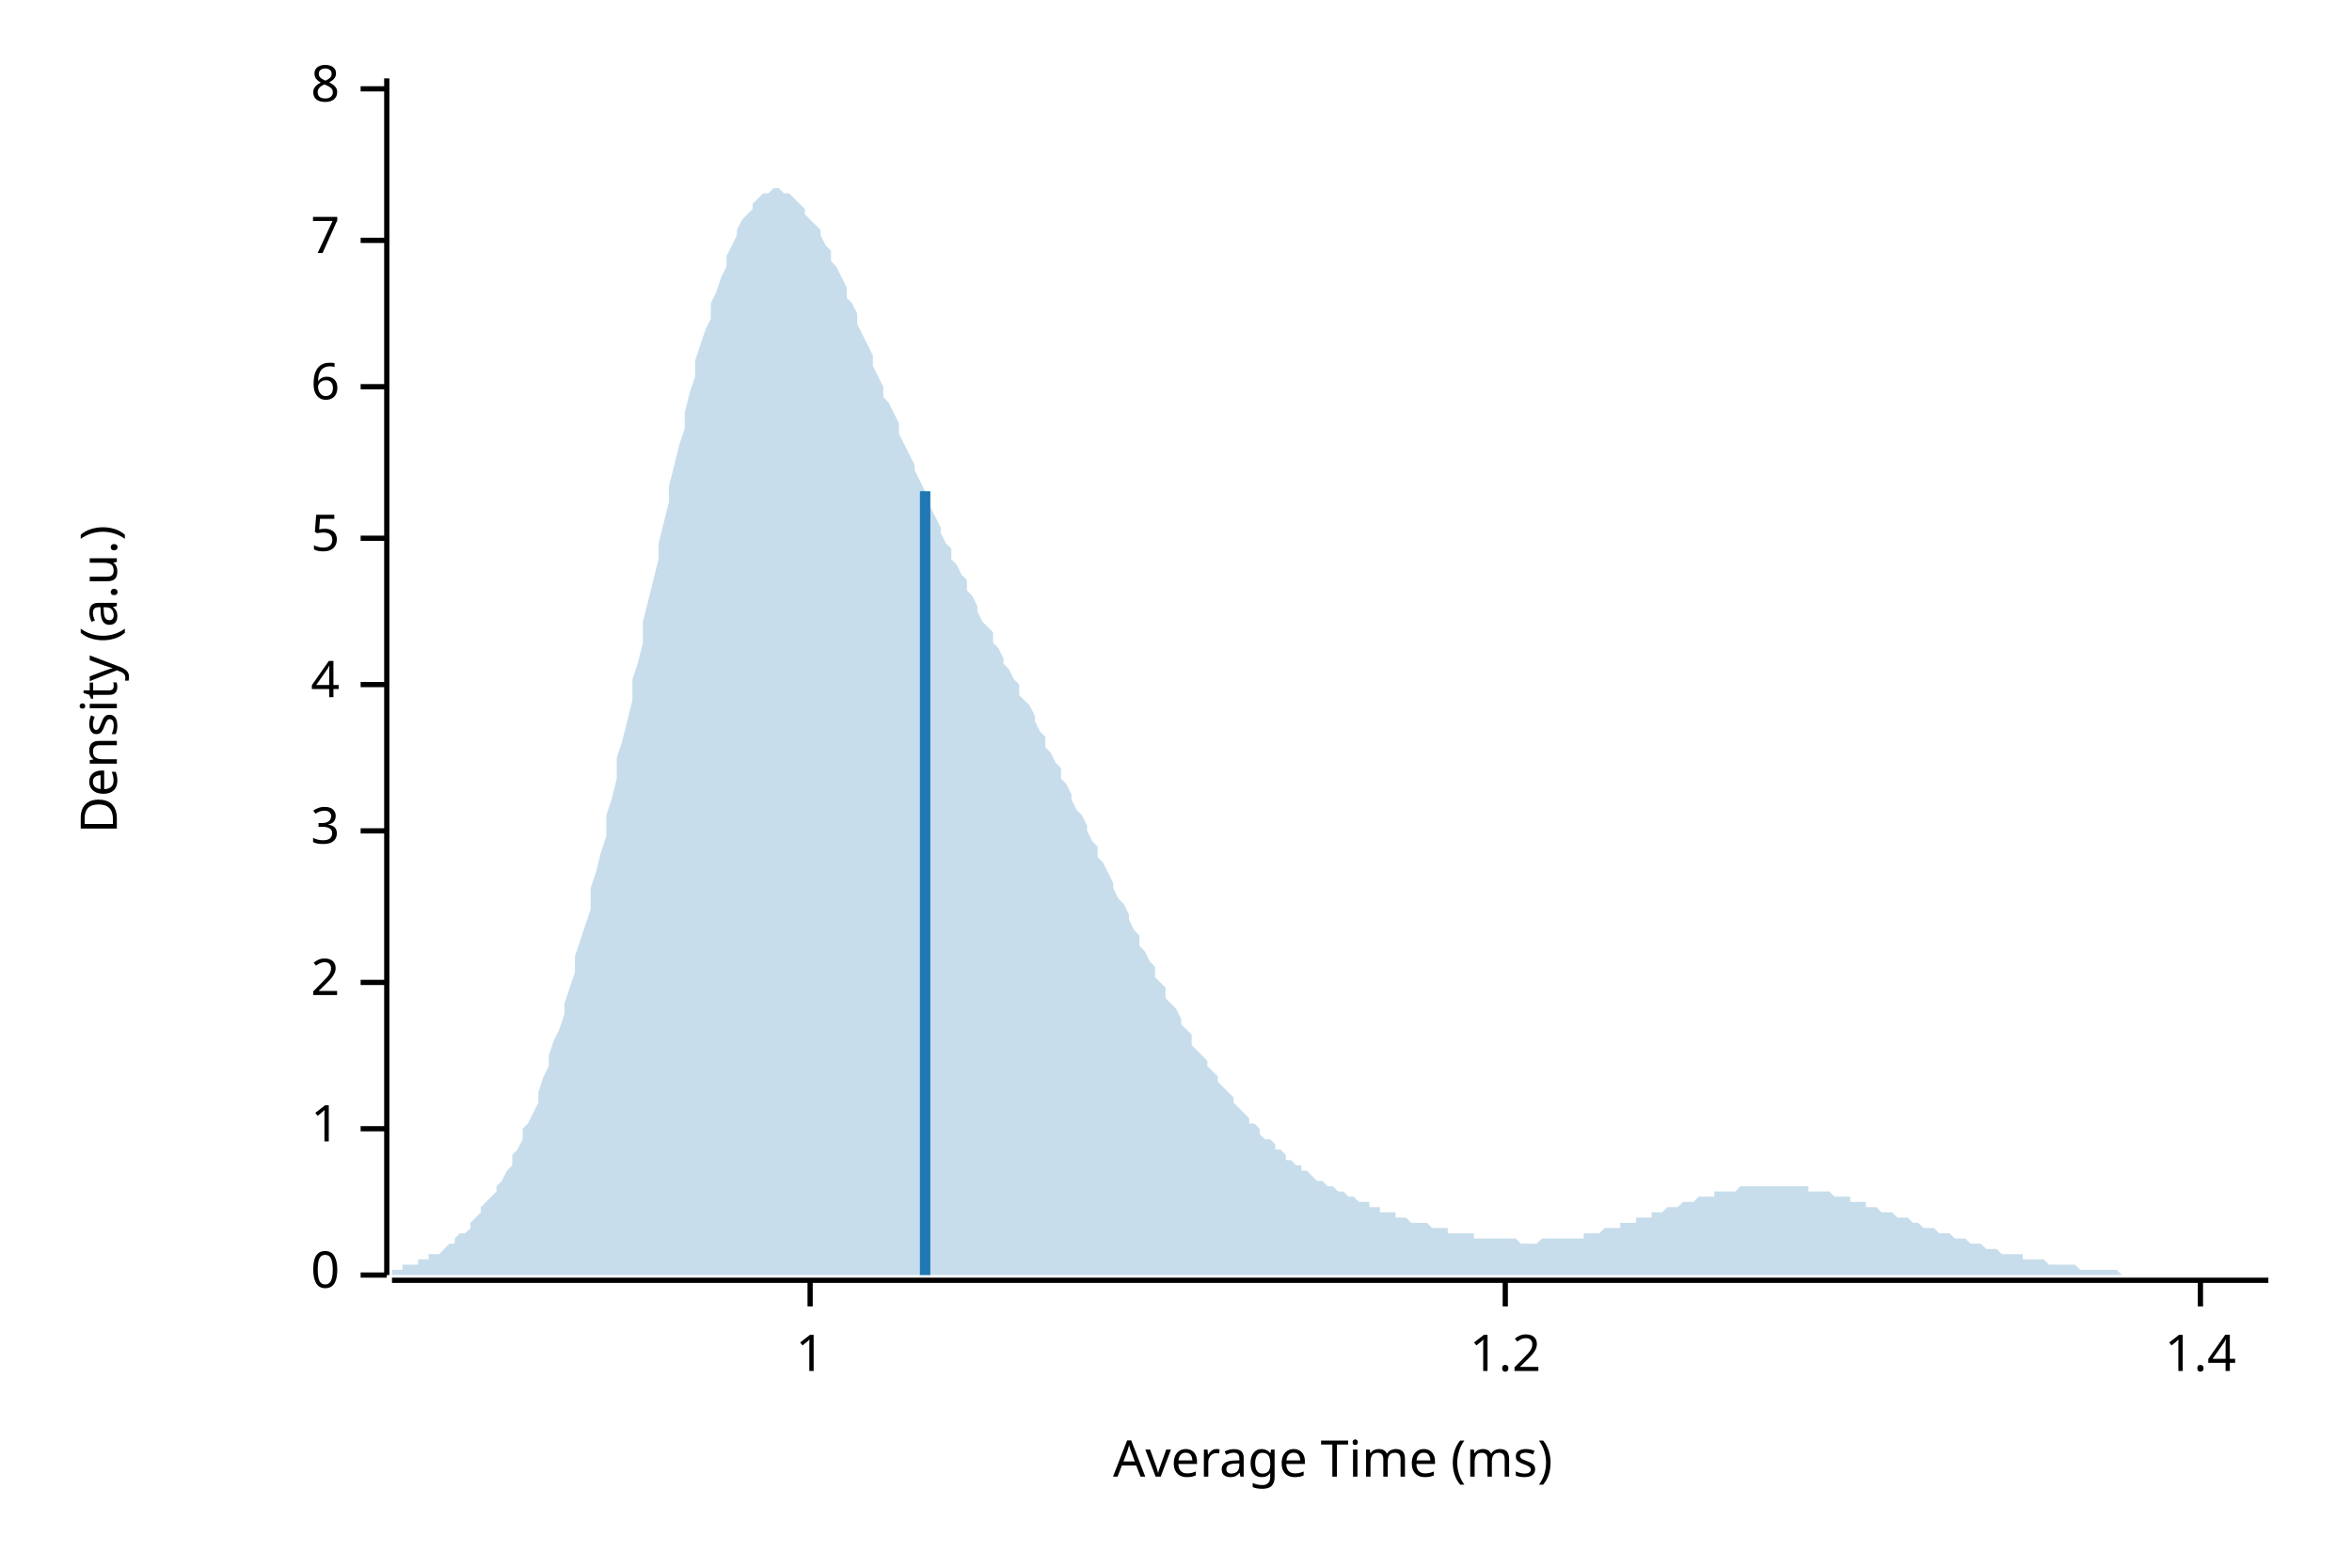
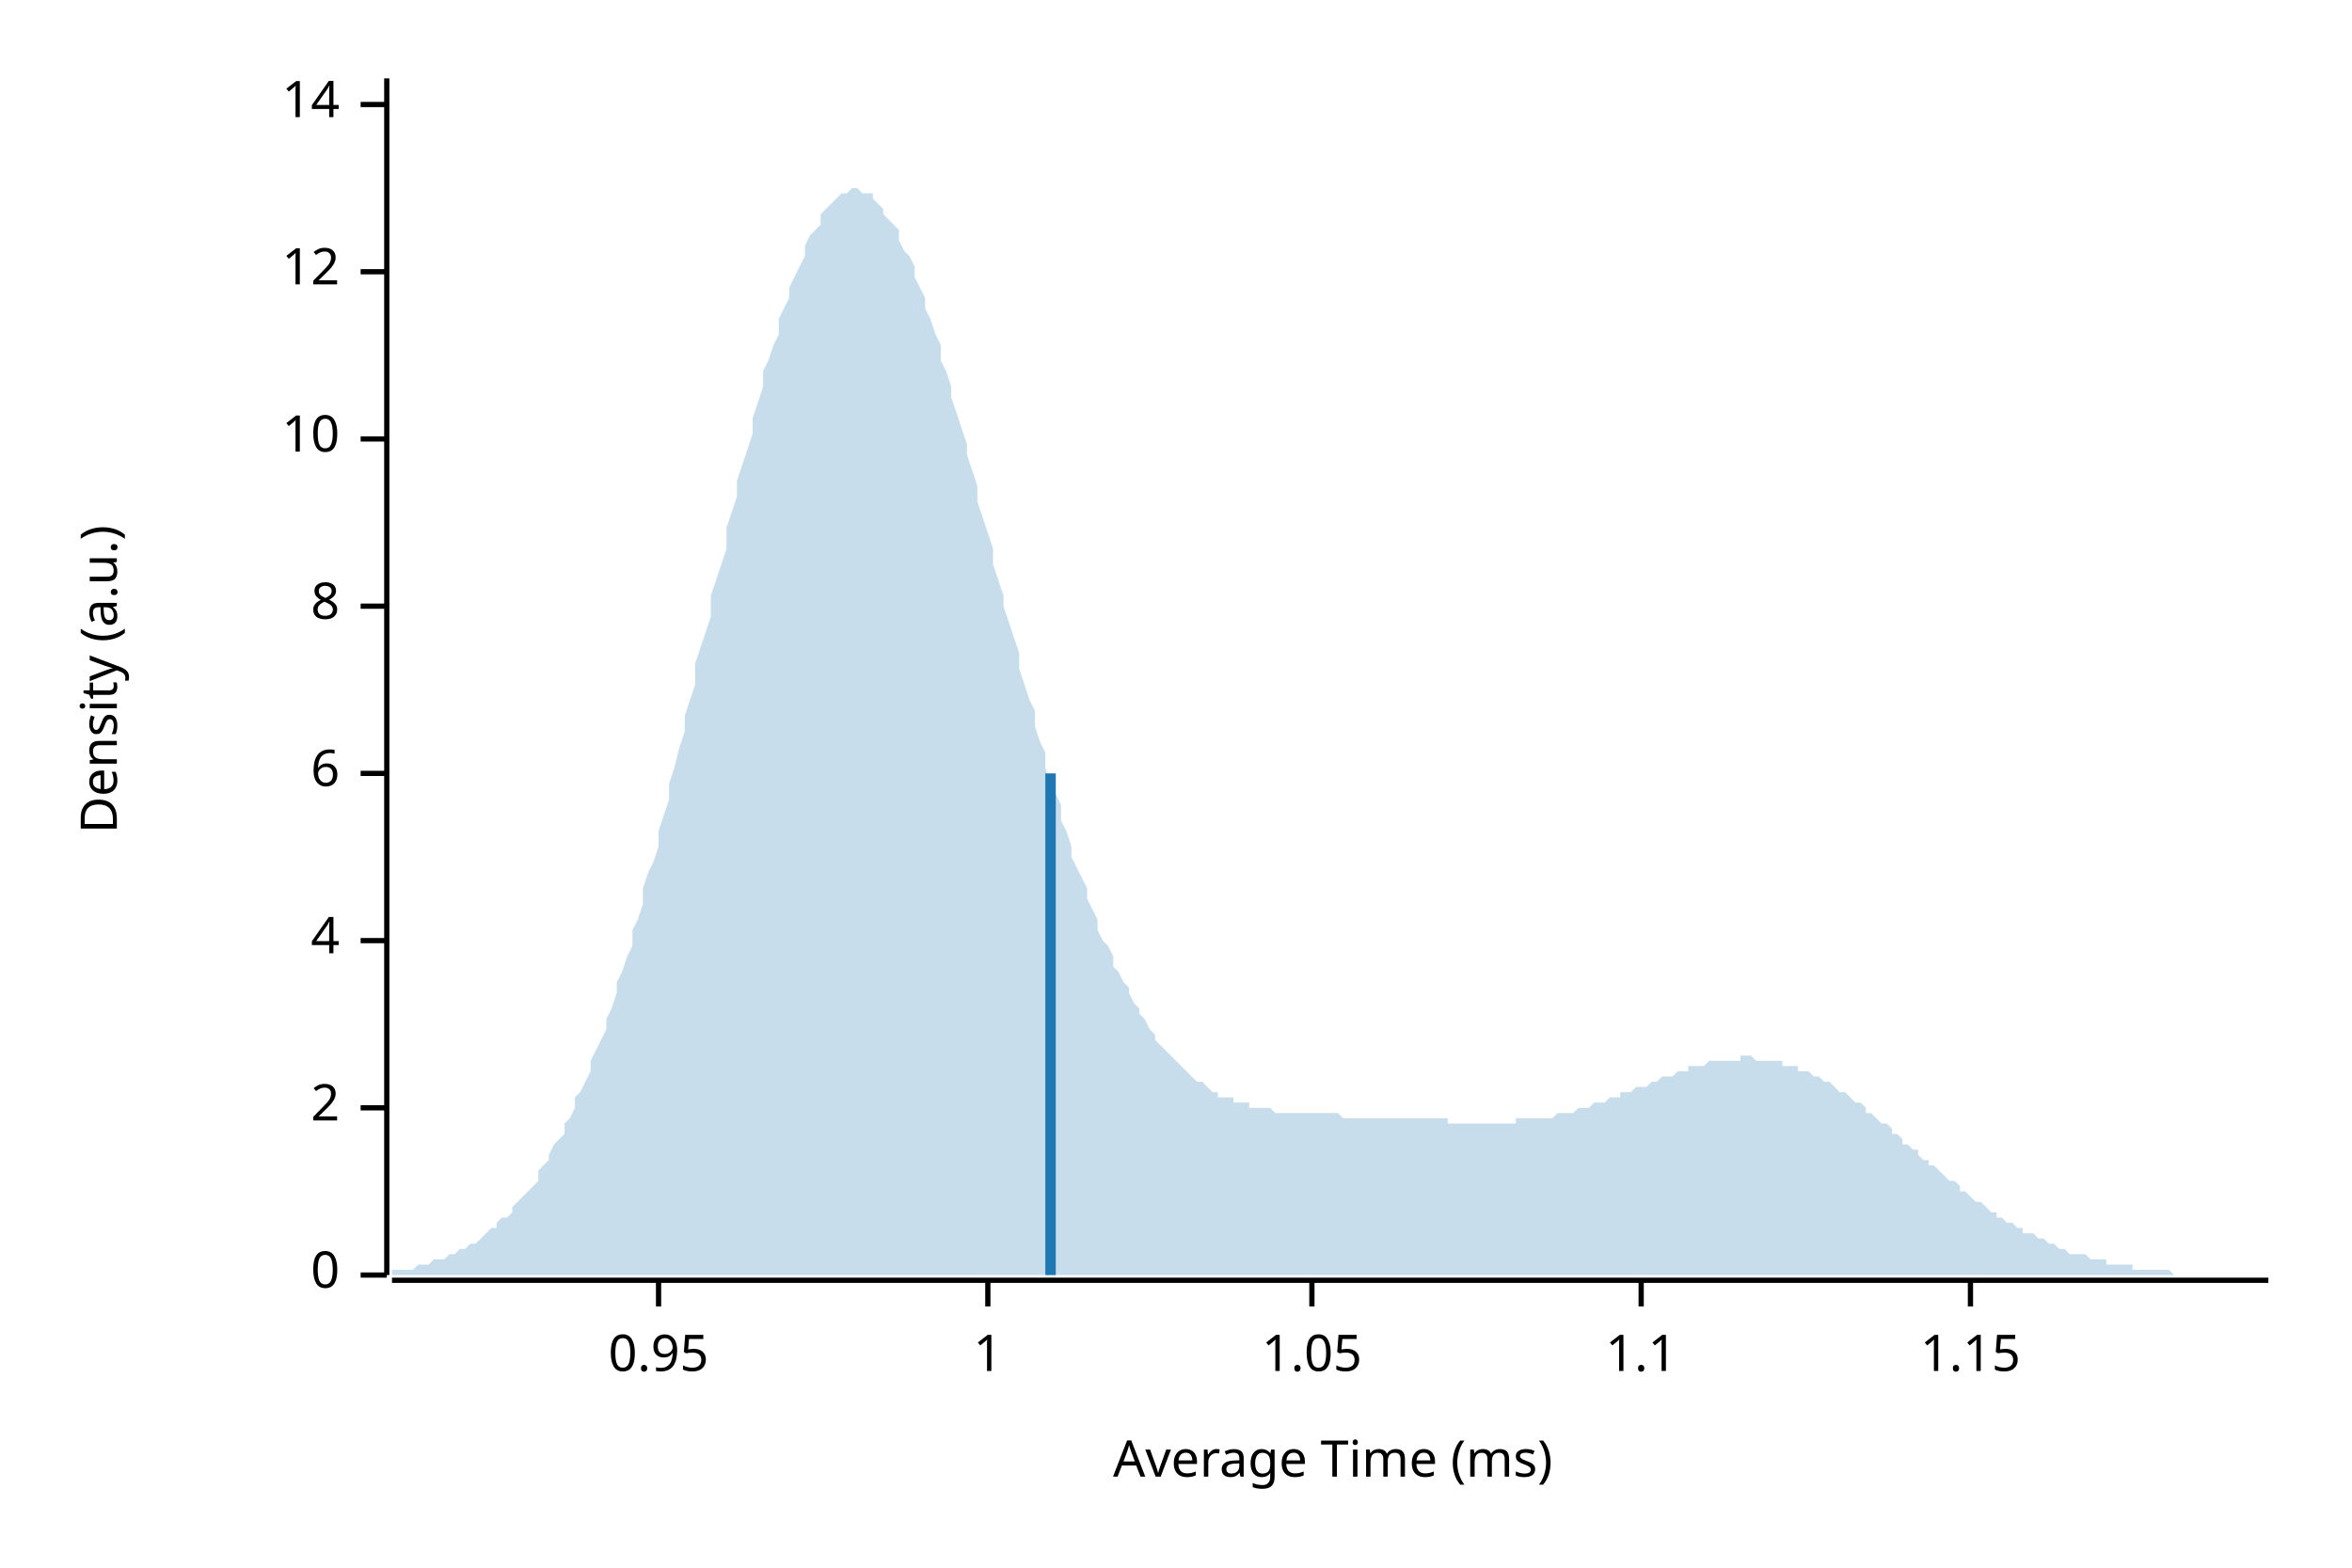
<svg xmlns="http://www.w3.org/2000/svg" width="450" height="300" viewBox="0 0 450 300">
  <text x="15" y="130" dy="0.76em" text-anchor="middle" font-family="sans-serif" font-size="9.677" opacity="1" fill="#000000" transform="rotate(270, 15, 130)">
Density (a.u.)
</text>
  <text x="255" y="285" dy="-0.5ex" text-anchor="middle" font-family="sans-serif" font-size="9.677" opacity="1" fill="#000000">
Average Time (ms)
</text>
  <polyline fill="none" opacity="1" stroke="#000000" stroke-width="1" points="74,15 74,244 " />
  <text x="65" y="244" dy="0.5ex" text-anchor="end" font-family="sans-serif" font-size="9.677" opacity="1" fill="#000000">
0
</text>
  <polyline fill="none" opacity="1" stroke="#000000" stroke-width="1" points="69,244 74,244 " />
-   <text x="65" y="216" dy="0.5ex" text-anchor="end" font-family="sans-serif" font-size="9.677" opacity="1" fill="#000000">
+   <text x="65" y="212" dy="0.5ex" text-anchor="end" font-family="sans-serif" font-size="9.677" opacity="1" fill="#000000">
+ 2
+ </text>
+   <polyline fill="none" opacity="1" stroke="#000000" stroke-width="1" points="69,212 74,212 " />
+   <text x="65" y="180" dy="0.5ex" text-anchor="end" font-family="sans-serif" font-size="9.677" opacity="1" fill="#000000">
+ 4
+ </text>
+   <polyline fill="none" opacity="1" stroke="#000000" stroke-width="1" points="69,180 74,180 " />
+   <text x="65" y="148" dy="0.5ex" text-anchor="end" font-family="sans-serif" font-size="9.677" opacity="1" fill="#000000">
+ 6
+ </text>
+   <polyline fill="none" opacity="1" stroke="#000000" stroke-width="1" points="69,148 74,148 " />
+   <text x="65" y="116" dy="0.5ex" text-anchor="end" font-family="sans-serif" font-size="9.677" opacity="1" fill="#000000">
+ 8
+ </text>
+   <polyline fill="none" opacity="1" stroke="#000000" stroke-width="1" points="69,116 74,116 " />
+   <text x="65" y="84" dy="0.5ex" text-anchor="end" font-family="sans-serif" font-size="9.677" opacity="1" fill="#000000">
+ 10
+ </text>
+   <polyline fill="none" opacity="1" stroke="#000000" stroke-width="1" points="69,84 74,84 " />
+   <text x="65" y="52" dy="0.5ex" text-anchor="end" font-family="sans-serif" font-size="9.677" opacity="1" fill="#000000">
+ 12
+ </text>
+   <polyline fill="none" opacity="1" stroke="#000000" stroke-width="1" points="69,52 74,52 " />
+   <text x="65" y="20" dy="0.5ex" text-anchor="end" font-family="sans-serif" font-size="9.677" opacity="1" fill="#000000">
+ 14
+ </text>
+   <polyline fill="none" opacity="1" stroke="#000000" stroke-width="1" points="69,20 74,20 " />
+   <polyline fill="none" opacity="1" stroke="#000000" stroke-width="1" points="75,245 434,245 " />
+   <text x="126" y="255" dy="0.76em" text-anchor="middle" font-family="sans-serif" font-size="9.677" opacity="1" fill="#000000">
+ 0.95
+ </text>
+   <polyline fill="none" opacity="1" stroke="#000000" stroke-width="1" points="126,245 126,250 " />
+   <text x="189" y="255" dy="0.76em" text-anchor="middle" font-family="sans-serif" font-size="9.677" opacity="1" fill="#000000">
1
</text>
-   <polyline fill="none" opacity="1" stroke="#000000" stroke-width="1" points="69,216 74,216 " />
-   <text x="65" y="188" dy="0.5ex" text-anchor="end" font-family="sans-serif" font-size="9.677" opacity="1" fill="#000000">
- 2
+   <polyline fill="none" opacity="1" stroke="#000000" stroke-width="1" points="189,245 189,250 " />
+   <text x="251" y="255" dy="0.76em" text-anchor="middle" font-family="sans-serif" font-size="9.677" opacity="1" fill="#000000">
+ 1.05
</text>
-   <polyline fill="none" opacity="1" stroke="#000000" stroke-width="1" points="69,188 74,188 " />
-   <text x="65" y="159" dy="0.5ex" text-anchor="end" font-family="sans-serif" font-size="9.677" opacity="1" fill="#000000">
- 3
+   <polyline fill="none" opacity="1" stroke="#000000" stroke-width="1" points="251,245 251,250 " />
+   <text x="314" y="255" dy="0.76em" text-anchor="middle" font-family="sans-serif" font-size="9.677" opacity="1" fill="#000000">
+ 1.1
</text>
-   <polyline fill="none" opacity="1" stroke="#000000" stroke-width="1" points="69,159 74,159 " />
-   <text x="65" y="131" dy="0.5ex" text-anchor="end" font-family="sans-serif" font-size="9.677" opacity="1" fill="#000000">
- 4
+   <polyline fill="none" opacity="1" stroke="#000000" stroke-width="1" points="314,245 314,250 " />
+   <text x="377" y="255" dy="0.76em" text-anchor="middle" font-family="sans-serif" font-size="9.677" opacity="1" fill="#000000">
+ 1.15
</text>
-   <polyline fill="none" opacity="1" stroke="#000000" stroke-width="1" points="69,131 74,131 " />
-   <text x="65" y="103" dy="0.5ex" text-anchor="end" font-family="sans-serif" font-size="9.677" opacity="1" fill="#000000">
- 5
- </text>
-   <polyline fill="none" opacity="1" stroke="#000000" stroke-width="1" points="69,103 74,103 " />
-   <text x="65" y="74" dy="0.5ex" text-anchor="end" font-family="sans-serif" font-size="9.677" opacity="1" fill="#000000">
- 6
- </text>
-   <polyline fill="none" opacity="1" stroke="#000000" stroke-width="1" points="69,74 74,74 " />
-   <text x="65" y="46" dy="0.5ex" text-anchor="end" font-family="sans-serif" font-size="9.677" opacity="1" fill="#000000">
- 7
- </text>
-   <polyline fill="none" opacity="1" stroke="#000000" stroke-width="1" points="69,46 74,46 " />
-   <text x="65" y="17" dy="0.5ex" text-anchor="end" font-family="sans-serif" font-size="9.677" opacity="1" fill="#000000">
- 8
- </text>
-   <polyline fill="none" opacity="1" stroke="#000000" stroke-width="1" points="69,17 74,17 " />
-   <polyline fill="none" opacity="1" stroke="#000000" stroke-width="1" points="75,245 434,245 " />
-   <text x="155" y="255" dy="0.76em" text-anchor="middle" font-family="sans-serif" font-size="9.677" opacity="1" fill="#000000">
- 1
- </text>
-   <polyline fill="none" opacity="1" stroke="#000000" stroke-width="1" points="155,245 155,250 " />
-   <text x="288" y="255" dy="0.76em" text-anchor="middle" font-family="sans-serif" font-size="9.677" opacity="1" fill="#000000">
- 1.2
- </text>
-   <polyline fill="none" opacity="1" stroke="#000000" stroke-width="1" points="288,245 288,250 " />
-   <text x="421" y="255" dy="0.76em" text-anchor="middle" font-family="sans-serif" font-size="9.677" opacity="1" fill="#000000">
- 1.4
- </text>
-   <polyline fill="none" opacity="1" stroke="#000000" stroke-width="1" points="421,245 421,250 " />
-   <polygon opacity="0.25" fill="#1F78B4" points="75,243 75,243 76,243 77,243 77,242 78,242 79,242 80,242 80,241 81,241 82,241 82,240 83,240 84,240 85,239 85,239 86,238 87,238 87,237 88,236 89,236 90,235 90,234 91,233 92,232 92,231 93,230 94,229 95,228 95,227 96,226 97,224 98,223 98,221 99,220 100,218 100,216 101,215 102,213 103,211 103,209 104,206 105,204 105,202 106,199 107,197 108,194 108,192 109,189 110,186 110,183 111,180 112,177 113,174 113,170 114,167 115,163 116,160 116,156 117,153 118,149 118,145 119,142 120,138 121,134 121,130 122,127 123,123 123,119 124,115 125,111 126,107 126,104 127,100 128,96 128,93 129,89 130,85 131,82 131,79 132,75 133,72 133,69 134,66 135,63 136,61 136,58 137,56 138,53 139,51 139,49 140,47 141,45 141,44 142,42 143,41 144,40 144,39 145,38 146,37 146,37 147,37 148,36 149,36 149,36 150,37 151,37 151,37 152,38 153,39 154,40 154,41 155,42 156,43 157,44 157,45 158,47 159,48 159,50 160,51 161,53 162,55 162,57 163,58 164,60 164,62 165,64 166,66 167,68 167,70 168,72 169,74 169,76 170,77 171,79 172,81 172,83 173,85 174,87 175,89 175,90 176,92 177,94 177,96 178,97 179,99 180,101 180,102 181,104 182,105 182,107 183,108 184,110 185,111 185,113 186,114 187,116 187,117 188,119 189,120 190,121 190,123 191,124 192,126 192,127 193,128 194,130 195,131 195,133 196,134 197,135 198,137 198,138 199,140 200,141 200,143 201,144 202,146 203,147 203,149 204,150 205,152 205,153 206,155 207,156 208,158 208,159 209,161 210,162 210,164 211,165 212,167 213,169 213,170 214,172 215,173 216,175 216,176 217,178 218,179 218,181 219,182 220,184 221,185 221,187 222,188 223,189 223,191 224,192 225,193 226,195 226,196 227,197 228,198 228,200 229,201 230,202 231,203 231,204 232,205 233,206 233,207 234,208 235,209 236,210 236,211 237,212 238,213 239,214 239,215 240,215 241,216 241,217 242,218 243,218 244,219 244,220 245,220 246,221 246,222 247,222 248,223 249,223 249,224 250,224 251,225 251,225 252,226 253,226 254,227 254,227 255,227 256,228 257,228 257,228 258,229 259,229 259,229 260,230 261,230 262,230 262,231 263,231 264,231 264,232 265,232 266,232 267,232 267,233 268,233 269,233 269,233 270,234 271,234 272,234 272,234 273,234 274,235 275,235 275,235 276,235 277,235 277,236 278,236 279,236 280,236 280,236 281,236 282,236 282,237 283,237 284,237 285,237 285,237 286,237 287,237 287,237 288,237 289,237 290,237 290,237 291,238 292,238 292,238 293,238 294,238 295,237 295,237 296,237 297,237 298,237 298,237 299,237 300,237 300,237 301,237 302,237 303,237 303,236 304,236 305,236 305,236 306,236 307,235 308,235 308,235 309,235 310,235 310,234 311,234 312,234 313,234 313,233 314,233 315,233 316,233 316,232 317,232 318,232 318,232 319,231 320,231 321,231 321,231 322,230 323,230 323,230 324,230 325,229 326,229 326,229 327,229 328,229 328,228 329,228 330,228 331,228 331,228 332,228 333,227 333,227 334,227 335,227 336,227 336,227 337,227 338,227 339,227 339,227 340,227 341,227 341,227 342,227 343,227 344,227 344,227 345,227 346,227 346,228 347,228 348,228 349,228 349,228 350,228 351,229 351,229 352,229 353,229 354,229 354,230 355,230 356,230 357,230 357,231 358,231 359,231 359,231 360,232 361,232 362,232 362,232 363,233 364,233 364,233 365,233 366,234 367,234 367,234 368,235 369,235 369,235 370,235 371,236 372,236 372,236 373,236 374,237 375,237 375,237 376,237 377,238 377,238 378,238 379,238 380,239 380,239 381,239 382,239 382,239 383,240 384,240 385,240 385,240 386,240 387,240 387,241 388,241 389,241 390,241 390,241 391,241 392,242 392,242 393,242 394,242 395,242 395,242 396,242 397,242 398,243 398,243 399,243 400,243 400,243 401,243 402,243 403,243 403,243 404,243 405,243 405,243 406,244 407,244 408,244 408,244 409,244 410,244 410,244 411,244 412,244 413,244 413,244 414,244 415,244 416,244 416,244 417,244 418,244 418,244 419,244 420,244 421,244 421,244 422,244 423,244 423,244 424,244 425,244 426,244 426,244 427,244 428,244 428,244 429,244 430,244 431,244 431,244 432,244 433,244 434,244 434,244 75,244 " />
-   <polyline fill="none" opacity="1" stroke="#1F78B4" stroke-width="2" points="177,244 177,94 " />
+   <polyline fill="none" opacity="1" stroke="#000000" stroke-width="1" points="377,245 377,250 " />
+   <polygon opacity="0.25" fill="#1F78B4" points="75,243 75,243 76,243 77,243 77,243 78,243 79,243 80,242 80,242 81,242 82,242 82,242 83,241 84,241 85,241 85,241 86,240 87,240 87,240 88,239 89,239 90,238 90,238 91,238 92,237 92,237 93,236 94,235 95,235 95,234 96,233 97,233 98,232 98,231 99,230 100,229 100,229 101,228 102,227 103,226 103,224 104,223 105,222 105,221 106,219 107,218 108,217 108,215 109,214 110,212 110,210 111,209 112,207 113,205 113,203 114,201 115,199 116,197 116,195 117,193 118,190 118,188 119,186 120,183 121,181 121,178 122,176 123,173 123,170 124,167 125,165 126,162 126,159 127,156 128,153 128,150 129,147 130,143 131,140 131,137 132,134 133,131 133,127 134,124 135,121 136,118 136,114 137,111 138,108 139,105 139,101 140,98 141,95 141,92 142,89 143,86 144,83 144,80 145,77 146,74 146,71 147,69 148,66 149,64 149,61 150,59 151,57 151,55 152,53 153,51 154,49 154,47 155,45 156,44 157,43 157,41 158,40 159,39 159,39 160,38 161,37 162,37 162,37 163,36 164,36 164,36 165,37 166,37 167,37 167,38 168,39 169,40 169,41 170,42 171,43 172,44 172,46 173,48 174,49 175,51 175,53 176,55 177,57 177,59 178,61 179,64 180,66 180,69 181,71 182,74 182,76 183,79 184,82 185,85 185,87 186,90 187,93 187,96 188,99 189,102 190,105 190,108 191,111 192,114 192,116 193,119 194,122 195,125 195,128 196,131 197,134 198,136 198,139 199,142 200,144 200,147 201,150 202,152 203,154 203,157 204,159 205,162 205,164 206,166 207,168 208,170 208,172 209,174 210,176 210,178 211,180 212,181 213,183 213,185 214,186 215,188 216,189 216,190 217,192 218,193 218,194 219,195 220,197 221,198 221,199 222,200 223,201 223,201 224,202 225,203 226,204 226,204 227,205 228,206 228,206 229,207 230,207 231,208 231,208 232,209 233,209 233,210 234,210 235,210 236,210 236,211 237,211 238,211 239,211 239,212 240,212 241,212 241,212 242,212 243,212 244,213 244,213 245,213 246,213 246,213 247,213 248,213 249,213 249,213 250,213 251,213 251,213 252,213 253,213 254,213 254,213 255,213 256,213 257,214 257,214 258,214 259,214 259,214 260,214 261,214 262,214 262,214 263,214 264,214 264,214 265,214 266,214 267,214 267,214 268,214 269,214 269,214 270,214 271,214 272,214 272,214 273,214 274,214 275,214 275,214 276,214 277,214 277,215 278,215 279,215 280,215 280,215 281,215 282,215 282,215 283,215 284,215 285,215 285,215 286,215 287,215 287,215 288,215 289,215 290,215 290,214 291,214 292,214 292,214 293,214 294,214 295,214 295,214 296,214 297,214 298,213 298,213 299,213 300,213 300,213 301,213 302,212 303,212 303,212 304,212 305,211 305,211 306,211 307,211 308,210 308,210 309,210 310,210 310,209 311,209 312,209 313,208 313,208 314,208 315,208 316,207 316,207 317,207 318,206 318,206 319,206 320,206 321,205 321,205 322,205 323,205 323,204 324,204 325,204 326,204 326,204 327,203 328,203 328,203 329,203 330,203 331,203 331,203 332,203 333,203 333,202 334,202 335,202 336,203 336,203 337,203 338,203 339,203 339,203 340,203 341,203 341,204 342,204 343,204 344,204 344,205 345,205 346,205 346,205 347,206 348,206 349,207 349,207 350,207 351,208 351,208 352,209 353,209 354,210 354,210 355,211 356,211 357,212 357,213 358,213 359,214 359,214 360,215 361,215 362,216 362,217 363,217 364,218 364,219 365,219 366,220 367,220 367,221 368,222 369,222 369,223 370,223 371,224 372,225 372,225 373,226 374,226 375,227 375,228 376,228 377,229 377,229 378,230 379,230 380,231 380,231 381,232 382,232 382,233 383,233 384,234 385,234 385,234 386,235 387,235 387,236 388,236 389,236 390,237 390,237 391,237 392,238 392,238 393,238 394,239 395,239 395,239 396,240 397,240 398,240 398,240 399,240 400,241 400,241 401,241 402,241 403,241 403,242 404,242 405,242 405,242 406,242 407,242 408,242 408,243 409,243 410,243 410,243 411,243 412,243 413,243 413,243 414,243 415,243 416,244 416,244 417,244 418,244 418,244 419,244 420,244 421,244 421,244 422,244 423,244 423,244 424,244 425,244 426,244 426,244 427,244 428,244 428,244 429,244 430,244 431,244 431,244 432,244 433,244 434,244 434,244 75,244 " />
+   <polyline fill="none" opacity="1" stroke="#1F78B4" stroke-width="2" points="201,244 201,148 " />
</svg>
